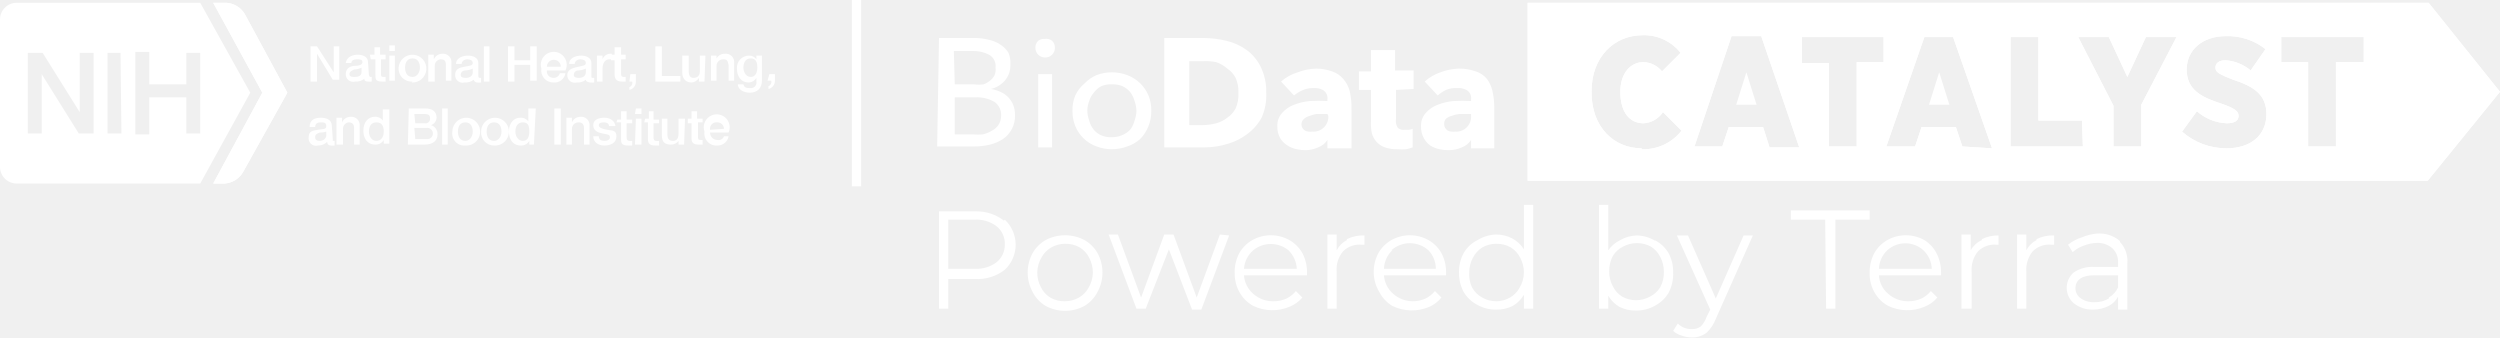
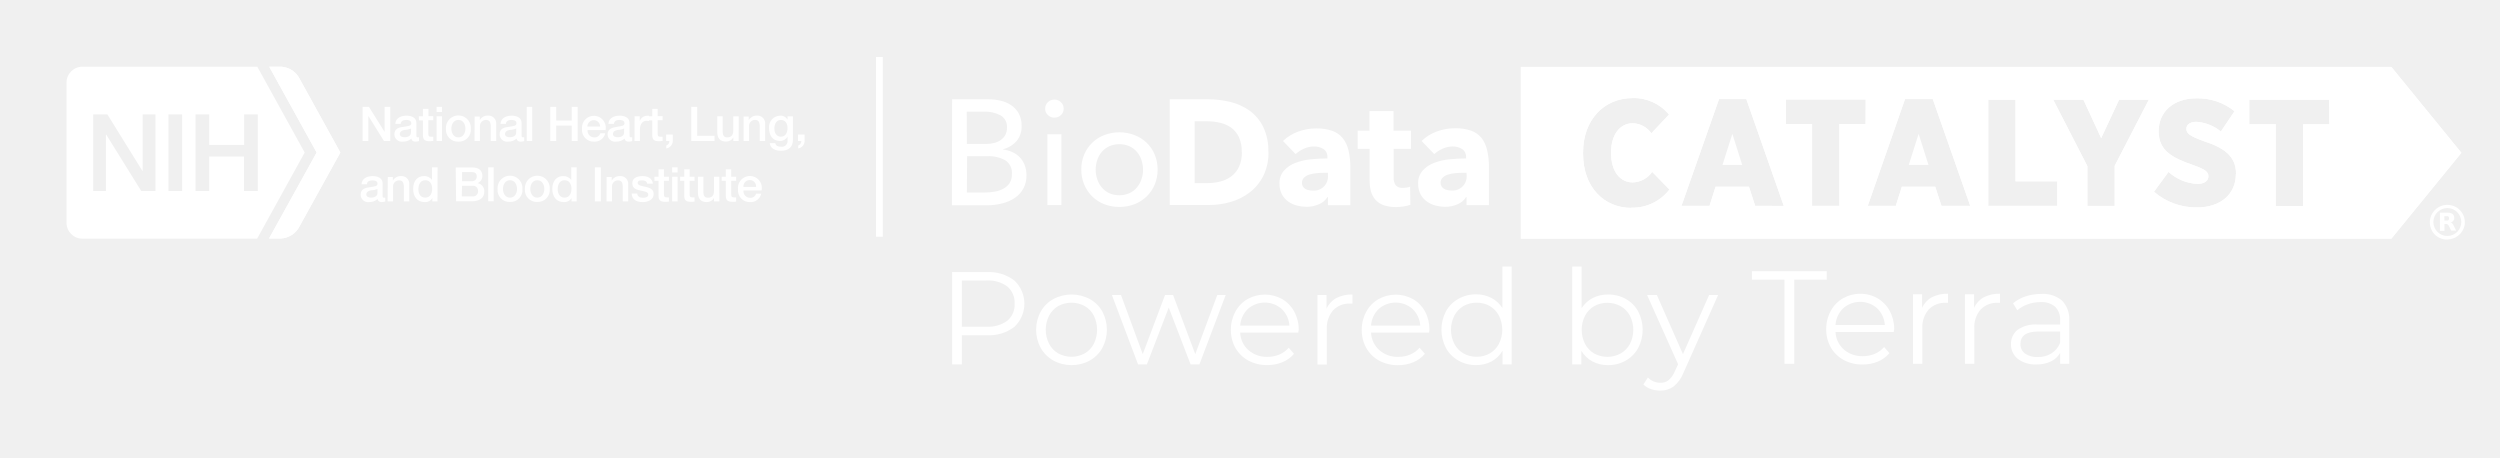
- <svg xmlns="http://www.w3.org/2000/svg" data-name="Layer 1" viewBox="0 0 269.7 36.4">
-   <path d="M108.4 23.7a3.7 3.7 0 010 5.4 4.8 4.8 0 01-3.2 1h-2.9v3.2h-1V22.8h4a4.8 4.8 0 013 1zm-.9 4.6a2.4 2.4 0 00.9-1.9 2.4 2.4 0 00-.9-2 3.6 3.6 0 00-2.4-.7h-2.8V29h2.9a3.6 3.6 0 002.3-.7zm5.3 4.7a3.7 3.7 0 01-1.4-1.5 4.4 4.4 0 010-4.2 3.8 3.8 0 011.4-1.4 4.5 4.5 0 014.2 0 3.8 3.8 0 011.4 1.4 4.4 4.4 0 010 4.2A3.8 3.8 0 01117 33a4.4 4.4 0 01-4.2 0zm3.6-.9a2.7 2.7 0 001-1 3.4 3.4 0 00.5-1.7 3.5 3.5 0 00-.4-1.6 2.8 2.8 0 00-1-1.1 3 3 0 00-1.6-.4 3 3 0 00-1.5.4 2.8 2.8 0 00-1 1 3.3 3.3 0 00-.5 1.7 3.3 3.3 0 00.4 1.6 2.7 2.7 0 001 1.1 3 3 0 001.6.4 3 3 0 001.5-.4zm16.2-6.7l-3 8h-1l-2.5-6.5-2.5 6.4h-1l-3-8h1l2.5 6.8 2.5-6.8h1l2.5 6.8 2.5-6.8zm8.4 4.3h-6.8a2.9 2.9 0 001 2 3.2 3.2 0 002.2.8 3.3 3.3 0 001.4-.3 3 3 0 001-.8l.7.7a3.6 3.6 0 01-1.4 1 4.8 4.8 0 01-3.9-.1 3.8 3.8 0 01-1.5-1.5 4.1 4.1 0 01-.5-2 4.3 4.3 0 01.5-2.2 3.8 3.8 0 011.4-1.4 4.1 4.1 0 014 0 3.8 3.8 0 011.4 1.4 4.4 4.4 0 01.5 2.1zm-5.8-2.7a2.9 2.9 0 00-1 2h5.7a3 3 0 00-.9-2 3 3 0 00-3.8 0zm10.1-1.2a3.9 3.9 0 011.9-.4v1h-.3a2.5 2.5 0 00-2 .7 3 3 0 00-.7 2.2v4h-1v-8h1V27a2.6 2.6 0 011.1-1.1zm10.7 3.9h-6.7a2.9 2.9 0 001 2 3.2 3.2 0 002.1.8 3.3 3.3 0 001.4-.3 3 3 0 001-.8l.7.7a3.5 3.5 0 01-1.3 1 4.8 4.8 0 01-4-.1 3.8 3.8 0 01-1.4-1.5 4.1 4.1 0 01-.6-2 4.3 4.3 0 01.5-2.2 3.8 3.8 0 011.4-1.4 4.1 4.1 0 014 0 3.7 3.7 0 011.4 1.4 4.3 4.3 0 01.5 2.1zm-5.8-2.7a2.9 2.9 0 00-.9 2h5.6a2.9 2.9 0 00-.8-2 3 3 0 00-4 0zm15.2-4.9v11.2h-1v-1.5a3.3 3.3 0 01-1.2 1.2 3.7 3.7 0 01-1.8.4 4 4 0 01-2-.5 3.7 3.7 0 01-1.5-1.4 4.3 4.3 0 01-.5-2.1 4.2 4.2 0 01.5-2.1 3.5 3.5 0 011.5-1.4 4.1 4.1 0 012-.6 3.7 3.7 0 011.7.4 3.3 3.3 0 011.3 1.2v-4.8zm-2.5 10a2.7 2.7 0 001-1 3.3 3.3 0 00.5-1.7 3.4 3.4 0 00-.4-1.6 2.8 2.8 0 00-1-1.1 3 3 0 00-1.6-.4 3 3 0 00-1.5.4 2.8 2.8 0 00-1 1.1 3.3 3.3 0 00-.4 1.6 3.3 3.3 0 00.3 1.6 2.7 2.7 0 001.1 1.1 3 3 0 001.5.4 3 3 0 001.5-.4zm15.6-6.2a3.6 3.6 0 011.5 1.4 4.2 4.2 0 01.5 2.1 4.3 4.3 0 01-.5 2.2 3.7 3.7 0 01-1.5 1.4 4 4 0 01-2 .5 3.7 3.7 0 01-1.8-.4 3.3 3.3 0 01-1.2-1.2v1.4h-1V22.1h1V27a3.3 3.3 0 011.3-1.1 3.7 3.7 0 011.8-.5 4 4 0 012 .6zM178 32a2.7 2.7 0 001.1-1 3.3 3.3 0 00.4-1.7 3.4 3.4 0 00-.4-1.6 2.8 2.8 0 00-1-1.1 3.2 3.2 0 00-3 0 2.7 2.7 0 00-1.1 1 3.4 3.4 0 00-.4 1.7 3.3 3.3 0 00.4 1.6 2.7 2.7 0 001 1.1 3.1 3.1 0 003 0zm11.1-6.6l-4 9a4 4 0 01-1 1.5 2.5 2.5 0 01-1.6.5 3 3 0 01-1.1-.2 2.3 2.3 0 01-.9-.5l.5-.8a2 2 0 001.5.6 1.5 1.5 0 001-.3 2.8 2.8 0 00.6-1l.4-.8-3.6-8h1.2l3 6.8 3-6.8zm7.8-1.7h-3.7v-1h8.5v1H198v9.6h-1zm12.5 6h-6.7a2.8 2.8 0 001 2 3.2 3.2 0 002.2.8 3.4 3.4 0 001.4-.3 3 3 0 001-.8l.7.7a3.5 3.5 0 01-1.4 1 4.8 4.8 0 01-3.9-.1 3.7 3.7 0 01-1.5-1.5 4 4 0 01-.5-2.1 4.4 4.4 0 01.5-2.1 3.8 3.8 0 011.4-1.4 4.1 4.1 0 014 0 3.6 3.6 0 011.3 1.4 4.4 4.4 0 01.5 2.1zm-5.8-2.7a2.9 2.9 0 00-.9 2h5.7a2.9 2.9 0 00-.9-2 2.9 2.9 0 00-3.9 0zm10.2-1.2a3.9 3.9 0 011.8-.4v1h-.2a2.5 2.5 0 00-2 .7 3.1 3.1 0 00-.7 2.2v4h-1.1v-8h1V27a2.6 2.6 0 011.2-1.1zm5.9 0a3.9 3.9 0 011.9-.4v1h-.3a2.5 2.5 0 00-2 .7 3.1 3.1 0 00-.7 2.2v4h-1v-8h1V27a2.6 2.6 0 011.1-1.1zm9 .3a3 3 0 01.8 2.3v5h-1V32a2.4 2.4 0 01-1 1 3.7 3.7 0 01-1.7.4 3.2 3.2 0 01-2.1-.7 2.2 2.2 0 010-3.3 3.6 3.6 0 012.3-.6h2.5v-.5a2 2 0 00-.6-1.5 2.4 2.4 0 00-1.6-.6 4.1 4.1 0 00-1.5.3 3.4 3.4 0 00-1.2.7l-.5-.8a4.5 4.5 0 011.5-.8 5.5 5.5 0 011.6-.4 3.4 3.4 0 012.5.8zm-1.2 6a2.4 2.4 0 001-1.1v-1.3h-2.6c-1.3 0-2 .5-2 1.4a1.3 1.3 0 00.6 1.1 2.4 2.4 0 001.5.4 2.8 2.8 0 001.5-.4zM136.6 10a5.9 5.9 0 01-.5 2.7 5.5 5.5 0 01-1.6 1.8 6.3 6.3 0 01-2 1 8.6 8.6 0 01-2.5.4h-4.4V4.1h4.3a10.8 10.8 0 012.4.3 6.2 6.2 0 012.2 1 5 5 0 011.5 1.8 6 6 0 01.6 2.8m-3 0a3.6 3.6 0 00-.3-1.6 2.7 2.7 0 00-.9-1 3.5 3.5 0 00-1.2-.7 6 6 0 00-1.4-.1h-1.5v6.9h1.4a6 6 0 001.5-.2 3.3 3.3 0 001.2-.6 2.8 2.8 0 00.9-1 3.7 3.7 0 00.3-1.7m4.6-1.2a4.7 4.7 0 011.8-1 6 6 0 012-.4 5.3 5.3 0 011.7.3 2.7 2.7 0 011.2.8 3.3 3.3 0 01.7 1.3 8 8 0 01.2 2V16h-2.6v-.9a2 2 0 01-1 .8 3.4 3.4 0 01-1.3.3 4.2 4.2 0 01-1-.1 3 3 0 01-1-.4 2.4 2.4 0 01-.8-.8 2.5 2.5 0 01-.3-1.3 2 2 0 01.5-1.4 3.2 3.2 0 011.3-.9 6.4 6.4 0 011.7-.4 16.8 16.8 0 011.9 0v-.2a1 1 0 00-.5-1 1.9 1.9 0 00-1-.2 2.7 2.7 0 00-1.1.2 3.7 3.7 0 00-1 .6zm5 3.5H142a3.8 3.8 0 00-.7.2 1.5 1.5 0 00-.6.3.8.8 0 00-.3.6.7.7 0 00.1.4.9.9 0 00.3.3 1.1 1.1 0 00.4.1 2 2 0 00.4 0 1.6 1.6 0 001.7-1.7zm7.4-2.6v3.1a1.4 1.4 0 00.2 1 1 1 0 00.8.2h.4a2.3 2.3 0 00.4-.1v2a5.5 5.5 0 01-.7.2 5 5 0 01-.9 0 4 4 0 01-1.4-.2 2.2 2.2 0 01-.9-.6 2.4 2.4 0 01-.5-.9 4.6 4.6 0 01-.1-1.2V9.7h-1.3v-2h1.3V5.4h2.6v2.2h2v2zm3.1-.9a4.7 4.7 0 011.7-1 6 6 0 012-.4 5.3 5.3 0 011.8.3 2.6 2.6 0 011.2.8 3.4 3.4 0 01.6 1.3 8 8 0 01.2 2V16h-2.5v-.9a2 2 0 01-1 .8 3.4 3.4 0 01-1.4.3 4.3 4.3 0 01-1-.1 3 3 0 01-1-.4 2.4 2.4 0 01-.7-.8 2.5 2.5 0 01-.3-1.3 2 2 0 01.5-1.4 3.2 3.2 0 011.3-.9 6.4 6.4 0 011.7-.4 16.9 16.9 0 011.9 0v-.2a1 1 0 00-.5-1 1.9 1.9 0 00-1-.2 2.7 2.7 0 00-1.2.2 4 4 0 00-.9.6zm5 3.5h-1.3a3.7 3.7 0 00-.8.2 1.6 1.6 0 00-.6.3.8.8 0 00-.2.6.7.7 0 00.1.4 1 1 0 00.3.3 1.1 1.1 0 00.4.1 2.1 2.1 0 00.4 0 1.6 1.6 0 001.7-1.7zm-57.4-8.2h4a6.1 6.1 0 011.4.2 3.4 3.4 0 011.2.5 2.8 2.8 0 01.9.9A2.9 2.9 0 01109 7a2.5 2.5 0 01-.6 1.7 2.9 2.9 0 01-1.5.9 3.7 3.7 0 011 .3 2.6 2.6 0 011.4 1.4 3 3 0 01.2 1.1 3 3 0 01-1.3 2.6 4.6 4.6 0 01-1.4.6 6.9 6.9 0 01-1.7.2h-4zm1.7 5h2.1a3.7 3.7 0 001 0 2.2 2.2 0 00.7-.4 1.6 1.6 0 00.5-.6 1.7 1.7 0 00.1-.8 1.4 1.4 0 00-.7-1.4 3.7 3.7 0 00-1.8-.4h-2zm0 5.4h2a5.3 5.3 0 001 0 3 3 0 001-.4 1.9 1.9 0 00.7-.6 1.8 1.8 0 00.3-1 1.7 1.7 0 00-.7-1.5 3.8 3.8 0 00-2.1-.5H103zm10.8-9.3a1 1 0 01-.3.7 1 1 0 01-.8.3 1 1 0 01-.7-.3 1 1 0 01-.3-.7 1 1 0 01.3-.8 1 1 0 01.7-.2 1 1 0 01.8.2 1 1 0 01.3.8m-.3 10.7H112V8h1.5zm10.7-3.9a4.2 4.2 0 01-.3 1.6 4.1 4.1 0 01-.9 1.4 3.9 3.9 0 01-1.4.8 4.7 4.7 0 01-3.3 0 3.9 3.9 0 01-2.3-2.2 4.2 4.2 0 01-.3-1.6 4.1 4.1 0 01.3-1.7 3.8 3.8 0 011-1.3 4 4 0 011.3-.9 4.7 4.7 0 013.3 0 4 4 0 012.3 2.2 4.1 4.1 0 01.3 1.7m-1.6 0a3.5 3.5 0 00-.2-1.1 2.9 2.9 0 00-.5-1 2.5 2.5 0 00-.8-.6 2.5 2.5 0 00-1.1-.2 2.6 2.6 0 00-1.2.2 2.4 2.4 0 00-.8.7 2.5 2.5 0 00-.5.9 3.2 3.2 0 00-.2 1 3.3 3.3 0 00.2 1.1 2.5 2.5 0 00.5 1 2.2 2.2 0 00.8.6 2.6 2.6 0 001.2.2 2.5 2.5 0 001-.2 2.3 2.3 0 001-.7 2.9 2.9 0 00.4-.9 3.5 3.5 0 00.2-1M91.9 0h1v20.1h-1zm95.4 11.3h2.2l-1.1-3.5-1.1 3.5z" fill="#fff" />
-   <path d="M164.8.3v19.2h97.1l7.8-9.6L262 .3zM177.1 16c-3 0-5.4-2.3-5.4-6v-.2c0-3.6 2.4-6 5.5-6a5 5 0 014.1 1.9l-2 2a2.7 2.7 0 00-2-1c-1.4 0-2.5 1.2-2.5 3.2 0 2.2 1 3.4 2.5 3.4a2.7 2.7 0 002.1-1.2l2 2a5.2 5.2 0 01-4.3 2m13.8-.2l-.7-2.2h-3.7l-.7 2.1h-3l4-11.9h3.2l4.1 12zm12.3-9.2h-2.9v9.1h-3v-9h-2.9V4h8.8zm8.5 9.1l-.7-2.1h-3.7l-.7 2.1h-3.1L207.6 4h3.1l4.2 12zm13 0h-7.8V4h3v9h4.7zm6.3-4.5v4.5h-3v-4.4L224.2 4h3.3l2 4.3 2-4.3h3.3zm13.5 1c0 2.3-1.7 3.7-4.3 3.7a7.2 7.2 0 01-4.8-1.8L237 12a5.2 5.2 0 003.2 1.3c.9 0 1.3-.3 1.3-.8s-.4-.8-1.8-1.3c-2.2-.7-3.8-1.5-3.8-3.7 0-2.1 1.7-3.6 4.2-3.6a6.5 6.5 0 014.3 1.4l-1.6 2.3a4.7 4.7 0 00-2.7-1.1c-.7 0-1.1.3-1.1.8s.4.7 1.9 1.3c2.2.7 3.6 1.6 3.6 3.7zM255 6.7h-3v9.1h-3V6.7h-2.9V4h8.9z" fill="#fff" />
-   <path fill="#fff" d="M208 11.3h2.3l-1.1-3.5-1.1 3.5z" />
-   <path d="M164.8.3v19.2h97.1l7.8-9.6L262 .3zM177.1 16c-3 0-5.4-2.3-5.4-6v-.2c0-3.6 2.4-6 5.5-6a5 5 0 014.1 1.9l-2 2a2.7 2.7 0 00-2-1c-1.4 0-2.5 1.2-2.5 3.2 0 2.2 1 3.4 2.5 3.4a2.7 2.7 0 002.1-1.2l2 2a5.2 5.2 0 01-4.3 2m13.8-.2l-.7-2.2h-3.7l-.7 2.1h-3l4-11.9h3.2l4.1 12zm12.3-9.2h-2.9v9.1h-3v-9h-2.9V4h8.8zm8.5 9.1l-.7-2.1h-3.7l-.7 2.1h-3.1L207.6 4h3.1l4.2 12zm13 0h-7.8V4h3v9h4.7zm6.3-4.5v4.5h-3v-4.4L224.2 4h3.3l2 4.3 2-4.3h3.3zm13.5 1c0 2.3-1.7 3.7-4.3 3.7a7.2 7.2 0 01-4.8-1.8L237 12a5.2 5.2 0 003.2 1.3c.9 0 1.3-.3 1.3-.8s-.4-.8-1.8-1.3c-2.2-.7-3.8-1.5-3.8-3.7 0-2.1 1.7-3.6 4.2-3.6a6.5 6.5 0 014.3 1.4l-1.6 2.3a4.7 4.7 0 00-2.7-1.1c-.7 0-1.1.3-1.1.8s.4.7 1.9 1.3c2.2.7 3.6 1.6 3.6 3.7zM255 6.7h-3v9.1h-3V6.7h-2.9V4h8.9zm-233.4-1v8.7h-1.5v-3.9h-4v4h-1.5V5.6h1.5v3.5h4V5.7h1.5zm-8.5 8.7h-1.5V5.7H13zm-3 0H8.5L4.5 8v6.4H3V5.7h1.6l4 6.4V5.7h1.5zM27 10L21.6.3H1.8A1.8 1.8 0 000 2.1V18a1.8 1.8 0 001.8 1.8h19.8z" fill="#fff" />
-   <path d="M23 19.8l5.3-9.8L23 .3h1.4a2.5 2.5 0 012 1.2L31 10l-4.8 8.6a2.5 2.5 0 01-2 1.2z" fill="#fff" />
-   <path d="M23 19.8l5.3-9.8L23 .3h1.4a2.5 2.5 0 012 1.2L31 10l-4.8 8.6a2.5 2.5 0 01-2 1.2zM76.6 14a.7.7 0 01.8-.8.7.7 0 01.7.7zm2 .3a1.4 1.4 0 10-2.6-.1 1.3 1.3 0 001.4 1.5 1.2 1.2 0 001.2-1h-.5a.6.6 0 01-.7.4.8.8 0 01-.8-.8zm-4.4-1h.4v1.6c0 .5.2.7.8.7h.4v-.5a1.2 1.2 0 01-.2 0c-.3 0-.3-.1-.3-.4v-1.5h.5v-.4h-.6V12h-.6v.8h-.4zm-.3-.5h-.7v1.6c0 .4-.1.8-.6.8-.4 0-.6-.2-.6-.7v-1.7h-.6v1.8c0 .7.3 1 1 1a1 1 0 00.8-.4v.4h.6zm-4.4.4h.4V15c0 .5.2.7.8.7h.4v-.5a1.1 1.1 0 01-.3 0c-.2 0-.3-.1-.3-.4v-1.5h.6v-.4h-.6V12H70v.8h-.4zm-1-.9h.7v-.6h-.6zm0 3.3h.7v-2.8h-.6zm-2-2.4h.5V15c0 .5.1.7.8.7h.4v-.5a1.1 1.1 0 01-.3 0c-.2 0-.3-.1-.3-.4v-1.5h.6v-.4h-.6V12H67v.9h-.4zM64 14.7c0 .6.5 1 1.2 1s1.3-.3 1.3-1-.5-.6-1-.7-.9-.2-.9-.5.4-.3.6-.3.5.1.5.4h.7c-.1-.6-.6-.9-1.2-.9s-1.2.2-1.2.8.5.8 1 .9.8.1.8.4-.3.4-.6.4-.6-.1-.6-.5zm-2.9.9h.6v-1.7a.7.7 0 01.7-.7c.4 0 .6.2.6.6v1.8h.6v-2a.9.9 0 00-1-1 1 1 0 00-.9.6v-.5h-.6zm-1.3 0h.7v-3.9h-.7zm-2-3.9H57v1.4a1 1 0 00-.9-.4c-.6 0-1.2.5-1.2 1.5 0 .8.4 1.5 1.3 1.5a1 1 0 00.9-.5v.4h.5zm-2.2 2.5c0-.5.2-1 .8-1s.7.4.7 1-.2 1-.7 1-.8-.5-.8-1m-2.3 1.5a1.5 1.5 0 10-1.4-1.5 1.4 1.4 0 001.4 1.5m0-.5c-.6 0-.8-.5-.8-1s.2-1 .8-1 .8.5.8 1-.3 1-.8 1m-3.1.5a1.5 1.5 0 10-1.4-1.5 1.3 1.3 0 001.4 1.5m0-.5c-.6 0-.8-.5-.8-1s.2-1 .8-1 .8.5.8 1-.3 1-.8 1m-2.5.4h.6v-3.9h-.6zm-3-3.3h1.1c.4 0 .6.1.6.5a.5.5 0 01-.6.5h-1zm-.7 3.3h1.8c1 0 1.4-.5 1.4-1.1a1 1 0 00-.7-1 .9.9 0 00.6-.8c0-.7-.5-1-1.2-1h-1.8zm.7-1.8H46a.6.6 0 01.7.6.6.6 0 01-.7.6h-1.2zm-2.7-2h-.7V13a1 1 0 00-.9-.4c-.6 0-1.2.5-1.2 1.5 0 .8.4 1.5 1.3 1.5a1 1 0 00.9-.5v.4h.6zm-2.2 2.4c0-.5.2-1 .8-1s.8.4.8 1-.3 1-.8 1-.8-.5-.8-1m-3.5 1.4h.7v-1.7a.7.7 0 01.6-.7c.4 0 .6.2.6.6v1.8h.6v-2a.9.9 0 00-1-1 1 1 0 00-.9.6v-.5h-.6zm-.5-2c0-.7-.6-.9-1.2-.9s-1.2.2-1.2 1h.6c0-.4.3-.5.6-.5s.6 0 .6.4-.4.3-.9.4-1 .1-1 .8a.8.8 0 001 .9 1.4 1.4 0 001-.4c0 .3.2.4.4.4a1.6 1.6 0 00.4 0v-.5h-.2V15zm-.6 1c0 .4-.4.6-.7.6s-.5-.1-.5-.4.2-.4.5-.5a2.1 2.1 0 00.7-.1zm47.6-5.9h.4a.5.5 0 01-.3.6v.3a.9.9 0 00.7-.9V8H83zM82.2 6h-.6v.4a.9.9 0 00-.8-.4 1.3 1.3 0 00-1.3 1.4c0 .8.4 1.5 1.3 1.5a1 1 0 00.8-.5v.4a.6.6 0 01-.7.7c-.3 0-.6 0-.7-.4h-.6c0 .6.7.9 1.3.9.8 0 1.3-.5 1.3-1.3zM81 8.3c-.5 0-.8-.5-.8-1s.2-1 .8-1 .7.5.7 1-.2 1-.7 1m-4.3.4h.6V7.1a.7.7 0 01.7-.7c.4 0 .5.1.6.6v1.7h.6V6.8a.9.9 0 00-1-1 1 1 0 00-.9.5V6h-.6zM76.1 6h-.6v1.7c0 .4-.2.7-.7.7-.3 0-.5-.2-.5-.7V6h-.7v1.8c0 .7.4 1.1 1 1.1a1 1 0 00.8-.5v.4h.6zm-5.4 2.8h2.7v-.6h-2V5h-.7zm-2.8 0h.3a.5.5 0 01-.3.6v.3a.9.9 0 00.7-.9V8H68zm-2-2.3h.4V8c0 .5.2.8.8.8h.4v-.5a1.1 1.1 0 01-.2 0c-.3 0-.3-.2-.3-.4V6.4h.5v-.5H67v-.8h-.7v.8H66zm-1.5 2.3h.6V7.4c0-.6.3-1 .7-1h.3v-.6a1.1 1.1 0 00-.2 0 .9.9 0 00-.8.6V6h-.6zm-.6-2c0-.6-.6-.8-1.1-.8s-1.3.2-1.3.9h.6c0-.3.3-.5.6-.5s.6.1.6.4-.4.3-.8.4-1.2.2-1.2.9a.8.8 0 001 .8 1.4 1.4 0 001-.3c0 .2.3.3.5.3a1.7 1.7 0 00.4 0v-.5H64c-.2 0-.2 0-.2-.2zm-.6 1c0 .5-.5.6-.7.6s-.6 0-.6-.3.2-.5.5-.5a2.1 2.1 0 00.8-.2zM59 7.2a.7.7 0 111.5 0zm2 .4a1.4 1.4 0 10-2.6-.2 1.3 1.3 0 001.3 1.5 1.2 1.2 0 001.3-1h-.6a.7.7 0 01-.7.5.7.7 0 01-.7-.8zm-6.2 1.2h.7V7h1.7v1.7h.7V5h-.7v1.5h-1.7V5h-.7zm-2.6 0h.6V5h-.6zm-.6-2c0-.6-.6-.8-1.1-.8s-1.3.2-1.3.9h.6c0-.3.3-.5.6-.5s.6.1.6.4-.4.3-.9.4-1 .2-1 .9a.8.8 0 001 .8 1.4 1.4 0 001-.3.4.4 0 00.4.3 1.6 1.6 0 00.4 0v-.5h-.1c-.1 0-.2 0-.2-.2zm-.6 1c0 .5-.5.6-.7.6s-.6 0-.6-.3.2-.5.5-.5a2.1 2.1 0 00.8-.2zm-4.8 1h.7V7.1a.7.7 0 01.6-.7c.4 0 .6.1.6.6v1.7h.6V6.8a.9.9 0 00-1-1 1 1 0 00-.9.6v-.5h-.6zm-1.8.1A1.5 1.5 0 1043 7.3a1.4 1.4 0 001.5 1.5m0-.5c-.6 0-.8-.5-.8-1s.2-1 .8-1 .8.5.8 1-.3 1-.8 1M42 5.5h.6v-.6H42zm0 3.2h.6V6H42zm-2-2.3h.5v1.7c0 .4 0 .7.7.7h.4v-.5a1.1 1.1 0 01-.2 0c-.3 0-.3-.1-.3-.4V6.4h.5v-.5H41v-.8h-.6v.8h-.5zm-.3.3c0-.6-.6-.8-1.1-.8s-1.2.2-1.3.9h.6c0-.3.3-.4.6-.4s.6 0 .6.3-.4.4-.8.4-1 .2-1 .9a.8.8 0 001 .8 1.4 1.4 0 001-.3c0 .2.1.3.4.3a1.8 1.8 0 00.4 0v-.5h-.2l-.1-.2zM39 7.8c0 .4-.4.5-.7.5s-.6 0-.6-.3.3-.4.5-.5a2 2 0 00.8-.2zm-5.5 1h.7v-3l1.7 2.8h.7V5H36v2.8L34.2 5h-.7z" fill="#fff" />
+ <svg xmlns="http://www.w3.org/2000/svg" id="Color" viewBox="0 0 549.73 100.52">
+   <defs>
+     <style>.cls-1{fill:#fff}</style>
+   </defs>
+   <path d="M223.05 61.68a7 7 0 0 1 0 10.2 9.21 9.21 0 0 1-6.05 1.84h-5.5v6.41h-2.14v-20.3H217a9.21 9.21 0 0 1 6.05 1.85Zm-1.54 8.84a4.59 4.59 0 0 0 1.6-3.73 4.66 4.66 0 0 0-1.6-3.79 7.06 7.06 0 0 0-4.61-1.32h-5.4v10.16h5.4a7.06 7.06 0 0 0 4.61-1.32ZM231.63 79.28a7.32 7.32 0 0 1-2.78-2.77 8.37 8.37 0 0 1 0-8 7.13 7.13 0 0 1 2.78-2.75 8.48 8.48 0 0 1 8 0 7 7 0 0 1 2.77 2.75 8.52 8.52 0 0 1 0 8 7.23 7.23 0 0 1-2.77 2.77 8.4 8.4 0 0 1-8 0Zm6.89-1.57a5.11 5.11 0 0 0 2-2.1 7.06 7.06 0 0 0 0-6.21 5.11 5.11 0 0 0-2-2.1 6.11 6.11 0 0 0-5.83 0 5.27 5.27 0 0 0-2 2.1 6.88 6.88 0 0 0 0 6.21 5.27 5.27 0 0 0 2 2.1 6.11 6.11 0 0 0 5.83 0ZM269.52 64.87l-5.78 15.26h-1.94l-4.8-12.5-4.81 12.5h-1.94l-5.75-15.26h2l4.78 13 4.9-13h1.77l4.88 13 4.84-13ZM285.47 73.14h-12.76a5.4 5.4 0 0 0 1.82 3.86 6.08 6.08 0 0 0 4.18 1.47 6.53 6.53 0 0 0 2.61-.51 5.62 5.62 0 0 0 2.06-1.49l1.16 1.33a6.53 6.53 0 0 1-2.54 1.84 8.66 8.66 0 0 1-3.35.64 8.56 8.56 0 0 1-4.16-1 7.25 7.25 0 0 1-2.83-2.77 8 8 0 0 1-1-4 8.14 8.14 0 0 1 1-4 7 7 0 0 1 2.67-2.75 7.81 7.81 0 0 1 7.61 0 7 7 0 0 1 2.64 2.74 8.2 8.2 0 0 1 1 4Zm-11.07-5.21a5.55 5.55 0 0 0-1.69 3.67h10.82a5.56 5.56 0 0 0-1.7-3.67 5.63 5.63 0 0 0-7.43 0ZM293.84 65.54a7.34 7.34 0 0 1 3.55-.78v2h-.49a4.85 4.85 0 0 0-3.77 1.48 5.9 5.9 0 0 0-1.37 4.15v7.77h-2.06V64.87h2v3a5 5 0 0 1 2.14-2.33ZM314.24 73.14h-12.76a5.45 5.45 0 0 0 1.83 3.86 6 6 0 0 0 4.17 1.47 6.62 6.62 0 0 0 2.62-.51 5.71 5.71 0 0 0 2.06-1.49l1.16 1.33a6.68 6.68 0 0 1-2.54 1.86 8.69 8.69 0 0 1-3.35.64 8.57 8.57 0 0 1-4.17-1 7.22 7.22 0 0 1-2.82-2.77 7.89 7.89 0 0 1-1-4 8.14 8.14 0 0 1 1-4 7 7 0 0 1 2.67-2.75 7.83 7.83 0 0 1 7.62 0 7 7 0 0 1 2.64 2.74 8.31 8.31 0 0 1 .95 4Zm-11.06-5.21a5.56 5.56 0 0 0-1.7 3.67h10.82a5.51 5.51 0 0 0-1.7-3.67 5.62 5.62 0 0 0-7.42 0ZM332.4 58.61v21.52h-2v-3a6.42 6.42 0 0 1-2.4 2.34 7.22 7.22 0 0 1-3.44.81 7.67 7.67 0 0 1-3.88-1 7.1 7.1 0 0 1-2.73-2.76 8.7 8.7 0 0 1 0-8.06 7 7 0 0 1 2.73-2.74 7.76 7.76 0 0 1 3.88-1 7.22 7.22 0 0 1 3.35.77 6.34 6.34 0 0 1 2.45 2.24v-9.12Zm-4.8 19.1a5.2 5.2 0 0 0 2-2.1 6.88 6.88 0 0 0 0-6.21 5.2 5.2 0 0 0-2-2.1 5.62 5.62 0 0 0-2.88-.74 5.69 5.69 0 0 0-2.92.74 5.2 5.2 0 0 0-2 2.1 6.88 6.88 0 0 0 0 6.21 5.2 5.2 0 0 0 2 2.1 5.79 5.79 0 0 0 2.92.74 5.72 5.72 0 0 0 2.88-.74ZM357.49 65.73a7 7 0 0 1 2.73 2.74 8.7 8.7 0 0 1 0 8.06 7.1 7.1 0 0 1-2.73 2.76 7.7 7.7 0 0 1-3.88 1 7.19 7.19 0 0 1-3.44-.81 6.35 6.35 0 0 1-2.45-2.35v3h-2V58.61h2.06v9.16a6.41 6.41 0 0 1 2.45-2.24 7.29 7.29 0 0 1 3.36-.77 7.79 7.79 0 0 1 3.9.97Zm-1.13 12a5.25 5.25 0 0 0 2.05-2.1 6.88 6.88 0 0 0 0-6.21 5.25 5.25 0 0 0-2.05-2.1 6.09 6.09 0 0 0-5.82 0 5.24 5.24 0 0 0-2 2.1 6.88 6.88 0 0 0 0 6.21 5.24 5.24 0 0 0 2 2.1 6.09 6.09 0 0 0 5.82 0ZM377.8 64.87 370.17 82a7.35 7.35 0 0 1-2.17 3 4.85 4.85 0 0 1-2.93.89 6.06 6.06 0 0 1-2.06-.34 4.44 4.44 0 0 1-1.65-1l1-1.54a3.76 3.76 0 0 0 2.78 1.16 2.76 2.76 0 0 0 1.78-.58 5.05 5.05 0 0 0 1.38-2l.7-1.49-6.82-15.23h2.15l5.74 13 5.75-13ZM278.93 33.39a11.51 11.51 0 0 1-1.13 5.27 10.62 10.62 0 0 1-3 3.65 12.61 12.61 0 0 1-4.19 2.1 17 17 0 0 1-4.73.67h-8.67V21.83h8.41a21 21 0 0 1 4.86.57 12.28 12.28 0 0 1 4.27 1.91 9.77 9.77 0 0 1 3 3.56 11.93 11.93 0 0 1 1.15 5.52m-5.85 0a7.36 7.36 0 0 0-.64-3.27 5.45 5.45 0 0 0-1.71-2.07 6.9 6.9 0 0 0-2.4-1.05 11.85 11.85 0 0 0-2.8-.33h-2.8v13.6h2.66a12.08 12.08 0 0 0 2.91-.34 6.94 6.94 0 0 0 2.46-1.13 5.5 5.5 0 0 0 1.71-2.11 7.33 7.33 0 0 0 .64-3.25M282.12 31a9.38 9.38 0 0 1 3.36-2.07 11.54 11.54 0 0 1 3.93-.69 10.41 10.41 0 0 1 3.49.51 5.2 5.2 0 0 1 2.32 1.58 6.83 6.83 0 0 1 1.3 2.69 16.08 16.08 0 0 1 .41 3.86v8.24H292v-1.78h-.1a4 4 0 0 1-1.9 1.58 6.71 6.71 0 0 1-2.74.56 8.63 8.63 0 0 1-2-.26 6 6 0 0 1-1.93-.86 4.58 4.58 0 0 1-1.42-1.57 4.81 4.81 0 0 1-.56-2.44 4.09 4.09 0 0 1 1-2.85 6.38 6.38 0 0 1 2.49-1.68 13.34 13.34 0 0 1 3.4-.79 35.3 35.3 0 0 1 3.65-.19v-.27a2 2 0 0 0-.86-1.79 3.7 3.7 0 0 0-2.1-.57 5.2 5.2 0 0 0-2.22.49 7.23 7.23 0 0 0-1.82 1.18Zm9.88 7h-.69c-.59 0-1.19 0-1.79.08a7.3 7.3 0 0 0-1.61.31 2.93 2.93 0 0 0-1.16.67 1.55 1.55 0 0 0-.46 1.17 1.43 1.43 0 0 0 .21.79 1.58 1.58 0 0 0 .54.52 2 2 0 0 0 .76.28 4 4 0 0 0 .82.09 3.09 3.09 0 0 0 3.38-3.39ZM306.45 32.74V39a2.77 2.77 0 0 0 .45 1.73 1.87 1.87 0 0 0 1.59.58 5.09 5.09 0 0 0 .84-.07 2.73 2.73 0 0 0 .74-.2l.06 4a9.15 9.15 0 0 1-1.41.34 9.88 9.88 0 0 1-1.71.15 8.19 8.19 0 0 1-2.76-.41 4.33 4.33 0 0 1-1.79-1.19 4.77 4.77 0 0 1-1-1.84 9.32 9.32 0 0 1-.29-2.39v-6.96h-2.63v-4h2.6v-4.32h5.28v4.31h3.85v4ZM312.6 31a9.38 9.38 0 0 1 3.4-2.11 11.54 11.54 0 0 1 3.93-.69 10.52 10.52 0 0 1 3.5.51 5.23 5.23 0 0 1 2.31 1.58A6.69 6.69 0 0 1 327 33a16.08 16.08 0 0 1 .41 3.86v8.24h-4.93v-1.76h-.1a4 4 0 0 1-1.88 1.58 6.79 6.79 0 0 1-2.75.56 8.63 8.63 0 0 1-2-.26 5.86 5.86 0 0 1-1.92-.86 4.61 4.61 0 0 1-1.43-1.57 4.81 4.81 0 0 1-.56-2.44 4.09 4.09 0 0 1 1-2.85 6.45 6.45 0 0 1 2.49-1.68 13.34 13.34 0 0 1 3.4-.79 35.3 35.3 0 0 1 3.65-.19v-.27a2 2 0 0 0-.86-1.79 3.68 3.68 0 0 0-2.1-.57 5.19 5.19 0 0 0-2.21.49 7.12 7.12 0 0 0-1.83 1.18Zm9.88 7h-.69c-.59 0-1.19 0-1.79.08a7.3 7.3 0 0 0-1.61.31 2.93 2.93 0 0 0-1.16.67 1.55 1.55 0 0 0-.46 1.17 1.43 1.43 0 0 0 .23.77 1.58 1.58 0 0 0 .54.52 2 2 0 0 0 .76.28 4 4 0 0 0 .82.09 3.09 3.09 0 0 0 3.38-3.35ZM209.36 21.83h8a11.79 11.79 0 0 1 2.63.3 6.76 6.76 0 0 1 2.35 1 5.19 5.19 0 0 1 1.66 1.79 5.49 5.49 0 0 1 .64 2.79 4.85 4.85 0 0 1-1.09 3.29 5.71 5.71 0 0 1-3 1.81v.06a6.61 6.61 0 0 1 2.07.58 5.12 5.12 0 0 1 2.71 2.87 6.15 6.15 0 0 1 .38 2.2 5.75 5.75 0 0 1-2.56 5 8.68 8.68 0 0 1-2.78 1.21 13.26 13.26 0 0 1-3.4.41h-7.65Zm3.25 9.82h4.24a7.11 7.11 0 0 0 1.75-.21 4.29 4.29 0 0 0 1.47-.66 3.3 3.3 0 0 0 1-1.12 3.37 3.37 0 0 0 .36-1.62 2.86 2.86 0 0 0-1.43-2.68 7.29 7.29 0 0 0-3.71-.81h-3.71Zm0 10.68h4.07a11.12 11.12 0 0 0 2.06-.19 5.67 5.67 0 0 0 1.87-.64 3.61 3.61 0 0 0 1.39-1.23 3.45 3.45 0 0 0 .51-2 3.3 3.3 0 0 0-1.41-3 7.5 7.5 0 0 0-4.07-.92h-4.37ZM233.89 23.9a1.84 1.84 0 0 1-.6 1.41 2.06 2.06 0 0 1-1.45.56 2 2 0 0 1-1.43-.58 1.87 1.87 0 0 1-.59-1.39 1.92 1.92 0 0 1 .59-1.43 2 2 0 0 1 1.43-.57 2 2 0 0 1 1.45.57 1.89 1.89 0 0 1 .6 1.43m-.49 21.19h-3.09V29.52h3.09ZM254.55 37.27a8.4 8.4 0 0 1-.64 3.32 7.84 7.84 0 0 1-1.77 2.61 8.09 8.09 0 0 1-2.68 1.71 9.46 9.46 0 0 1-6.63 0 7.9 7.9 0 0 1-2.66-1.71 8.12 8.12 0 0 1-1.76-2.61 8.4 8.4 0 0 1-.64-3.32 8.2 8.2 0 0 1 .64-3.3 7.78 7.78 0 0 1 4.42-4.27 9.31 9.31 0 0 1 6.63 0 8 8 0 0 1 2.68 1.69 7.52 7.52 0 0 1 1.77 2.61 8.2 8.2 0 0 1 .64 3.3m-3.21 0a6.5 6.5 0 0 0-.35-2.12 5.33 5.33 0 0 0-1-1.79 4.81 4.81 0 0 0-1.63-1.23 5.61 5.61 0 0 0-4.45 0 5 5 0 0 0-1.63 1.23 5.31 5.31 0 0 0-1 1.79 6.63 6.63 0 0 0 0 4.25 5.46 5.46 0 0 0 1 1.8 4.8 4.8 0 0 0 1.63 1.25 5.61 5.61 0 0 0 4.45 0 4.62 4.62 0 0 0 1.64-1.27 5.48 5.48 0 0 0 1-1.8 6.52 6.52 0 0 0 .35-2.13M192.62 12.53h1.5v39.52h-1.5zM378.76 36.27h4.34l-2.17-6.84-2.17 6.84z" class="cls-1" />
+   <path d="M334.42 14.72v37.76h191.42l15.4-18.88-15.4-18.88Zm24.3 31c-6 0-10.61-4.57-10.61-11.85v-.4c0-7.2 4.7-11.9 10.84-11.9A9.94 9.94 0 0 1 367 25.2l-3.87 4.1a5.25 5.25 0 0 0-4.1-2.2c-2.74 0-4.77 2.43-4.77 6.4v.14c0 4.16 2.07 6.47 4.77 6.47a5.41 5.41 0 0 0 4.27-2.31l3.8 3.87a10.23 10.23 0 0 1-8.4 4m27.25-.4-1.37-4.21h-7.34l-1.33 4.21h-6.17L378 21.79h6l8.24 23.49Zm24.28-18h-5.77v18h-6v-18h-5.76v-5.4h17.55Zm16.68 18-1.37-4.21h-7.34l-1.33 4.21h-6.17l8.2-23.49h6.1l8.24 23.49Zm25.45 0H437.2V21.93h6v17.94h9.18Zm12.64-8.8v8.81h-6v-8.74l-7.51-14.61h6.64l3.9 8.44 3.94-8.44h6.54Zm26.65 1.8c0 4.54-3.5 7.34-8.5 7.34a14.21 14.21 0 0 1-9.51-3.44l3.2-4.37a10.17 10.17 0 0 0 6.34 2.64c1.6 0 2.43-.7 2.43-1.7 0-.94-.7-1.51-3.43-2.47-4.4-1.51-7.51-3.11-7.51-7.34v-.1c0-4.24 3.24-7.21 8.34-7.21a12.75 12.75 0 0 1 8.34 2.84l-3 4.47a9.25 9.25 0 0 0-5.44-2.14c-1.37 0-2.14.67-2.14 1.54 0 1 .74 1.57 3.71 2.67 4.43 1.43 7.2 3.24 7.2 7.2Zm20.55-10.94h-5.77v18h-6v-18h-5.83v-5.4h17.55Z" class="cls-1" />
+   <path d="M419.72 36.27h4.34l-2.17-6.84-2.17 6.84z" class="cls-1" />
+   <path d="M334.42 14.72v37.76h191.42l15.4-18.88-15.4-18.88Zm24.3 31c-6 0-10.61-4.57-10.61-11.85v-.4c0-7.2 4.7-11.9 10.84-11.9A9.94 9.94 0 0 1 367 25.2l-3.87 4.1a5.25 5.25 0 0 0-4.1-2.2c-2.74 0-4.77 2.43-4.77 6.4v.14c0 4.16 2.07 6.47 4.77 6.47a5.41 5.41 0 0 0 4.27-2.31l3.8 3.87a10.23 10.23 0 0 1-8.4 4m27.25-.4-1.37-4.21h-7.34l-1.33 4.21h-6.17L378 21.79h6l8.24 23.49Zm24.28-18h-5.77v18h-6v-18h-5.76v-5.4h17.55Zm16.68 18-1.37-4.21h-7.34l-1.33 4.21h-6.17l8.2-23.49h6.1l8.24 23.49Zm25.45 0H437.2V21.93h6v17.94h9.18Zm12.64-8.8v8.81h-6v-8.74l-7.51-14.61h6.64l3.9 8.44 3.94-8.44h6.54Zm26.65 1.8c0 4.54-3.5 7.34-8.5 7.34a14.21 14.21 0 0 1-9.51-3.44l3.2-4.37a10.17 10.17 0 0 0 6.34 2.64c1.6 0 2.43-.7 2.43-1.7 0-.94-.7-1.51-3.43-2.47-4.4-1.51-7.51-3.11-7.51-7.34v-.1c0-4.24 3.24-7.21 8.34-7.21a12.75 12.75 0 0 1 8.34 2.84l-3 4.47a9.25 9.25 0 0 0-5.44-2.14c-1.37 0-2.14.67-2.14 1.54 0 1 .74 1.57 3.71 2.67 4.43 1.43 7.2 3.24 7.2 7.2Zm20.55-10.94h-5.77v18h-6v-18h-5.83v-5.4h17.55ZM56.58 14.67H18.11a3.48 3.48 0 0 0-3.48 3.48V49a3.48 3.48 0 0 0 3.48 3.48h38.43L67 33.54ZM34.18 42h-3.12l-7.69-12.38h-.07V42h-2.81V25.15h3.12l7.71 12.44h.05V25.15h2.81Zm5.87 0h-3V25.15h3Zm13.6 0v-7.58H46V42h-3V25.15h3v6.72h7.69v-6.72h3V42Z" class="cls-1" />
+   <path d="m59.16 52.44 10.47-18.9L59.2 14.67h2.61a4.87 4.87 0 0 1 3.86 2.27l9.17 16.6-9.2 16.63a4.89 4.89 0 0 1-3.86 2.27Z" class="cls-1" />
+   <path d="m59.16 52.44 10.47-18.9L59.2 14.67h2.61a4.87 4.87 0 0 1 3.86 2.27l9.17 16.6-9.2 16.63a4.89 4.89 0 0 1-3.86 2.27ZM163.47 41.1a1.4 1.4 0 1 1 2.79 0Zm4 .78a2.63 2.63 0 1 0-5.19-.3 2.58 2.58 0 0 0 2.66 2.86 2.38 2.38 0 0 0 2.45-1.85h-1.13a1.25 1.25 0 0 1-1.32.9 1.45 1.45 0 0 1-1.46-1.61Zm-8.78-2.13h.91V43c0 .9.25 1.38 1.5 1.38.26 0 .51 0 .77-.06v-.92a2.07 2.07 0 0 1-.5 0c-.54 0-.58-.26-.58-.75v-2.9h1.08v-.89h-1.08v-1.62h-1.19v1.62h-.91Zm-.52-.89H157V42c0 .84-.33 1.48-1.33 1.48-.65 0-1-.35-1-1.3v-3.32h-1.2v3.45c0 1.41.61 2.13 2 2.13a1.81 1.81 0 0 0 1.54-.91v.76h1.18Zm-8.62.89h.91V43c0 .9.25 1.38 1.49 1.38.27 0 .52 0 .78-.06v-.92a2.11 2.11 0 0 1-.5 0c-.54 0-.58-.26-.58-.75v-2.9h1.08v-.89h-1.08v-1.62h-1.19v1.62h-.91Zm-1.76-1.82H149V36.8h-1.2Zm0 6.36H149v-5.43h-1.2Zm-3.88-4.54h.9V43c0 .9.25 1.38 1.5 1.38.26 0 .51 0 .78-.06v-.92a2.19 2.19 0 0 1-.51 0c-.53 0-.58-.26-.58-.75v-2.9h1.09v-.89H146v-1.62h-1.2v1.62h-.9Zm-5 2.8c0 1.28 1 1.89 2.4 1.89 1.13 0 2.43-.48 2.43-1.77 0-1.07-.88-1.38-1.75-1.58s-1.77-.29-1.77-.87.64-.56 1-.56c.52 0 1 .16 1.1.72h1.25c-.15-1.2-1.15-1.66-2.27-1.66s-2.26.36-2.26 1.55.86 1.41 1.74 1.61 1.74.27 1.77.9-.75.71-1.2.71c-.64 0-1.17-.25-1.23-.94Zm-5.54 1.74h1.2v-3.2a1.32 1.32 0 0 1 1.31-1.43c.7 0 1 .37 1.06 1.22v3.41h1.2v-3.73a1.71 1.71 0 0 0-1.93-1.84 1.94 1.94 0 0 0-1.69 1v-.8h-1.13Zm-2.56 0h1.31V36.8h-1.31Zm-4-7.49h-1.2v2.77a2.1 2.1 0 0 0-1.81-.85c-1.19 0-2.35.85-2.35 2.82 0 1.63.83 2.9 2.54 2.9a1.82 1.82 0 0 0 1.68-.89v.74h1.13Zm-4.18 4.83c0-1 .4-2 1.52-2 .93 0 1.51.71 1.51 1.91 0 1-.46 1.92-1.52 1.92s-1.51-.92-1.51-1.86m-4.48 2.81a2.63 2.63 0 0 0 2.74-2.87 2.74 2.74 0 1 0-5.47 0 2.62 2.62 0 0 0 2.73 2.87m0-.95c-1.07 0-1.54-1-1.54-1.92s.47-1.91 1.54-1.91 1.54 1 1.54 1.91-.47 1.92-1.54 1.92m-6 .95a2.62 2.62 0 0 0 2.73-2.87 2.74 2.74 0 1 0-5.47 0 2.62 2.62 0 0 0 2.74 2.87m0-.95c-1.07 0-1.55-1-1.55-1.92s.48-1.91 1.55-1.91 1.54 1 1.54 1.91-.47 1.92-1.54 1.92m-4.8.8h1.2V36.8h-1.2Zm-5.75-6.42h2.14c.71 0 1.1.27 1.1 1a1 1 0 0 1-1.1 1h-2.14Zm-1.31 6.42h3.44c1.94 0 2.76-.91 2.76-2.09a1.78 1.78 0 0 0-1.49-1.9 1.64 1.64 0 0 0 1.07-1.6c0-1.25-.88-1.85-2.22-1.85h-3.64Zm1.31-3.41h2.32a1.1 1.1 0 0 1 1.2 1.15 1.11 1.11 0 0 1-1.26 1.19h-2.32Zm-5.38-4.05H95v2.77a2.07 2.07 0 0 0-1.8-.85c-1.19 0-2.35.85-2.35 2.82 0 1.63.83 2.9 2.54 2.9a1.82 1.82 0 0 0 1.68-.89v.74h1.13ZM92 41.63c0-1 .4-2 1.52-2 .93 0 1.51.71 1.51 1.91 0 1-.46 1.92-1.53 1.92s-1.5-.89-1.5-1.83m-6.77 2.66h1.2v-3.2a1.32 1.32 0 0 1 1.31-1.43c.71 0 1 .37 1.06 1.22v3.41H90v-3.73a1.71 1.71 0 0 0-1.92-1.84 1.92 1.92 0 0 0-1.69 1v-.8h-1.12Zm-1.1-4c0-1.14-1.11-1.57-2.17-1.57s-2.38.4-2.47 1.8h1.2c0-.59.52-.86 1.2-.86.48 0 1.12.12 1.12.73s-.77.61-1.63.77c-1 .12-2.08.34-2.08 1.69a1.65 1.65 0 0 0 1.85 1.59 2.8 2.8 0 0 0 1.88-.67c.09.5.44.67.92.67a3.19 3.19 0 0 0 .76-.14v-.83a1.79 1.79 0 0 1-.3 0c-.22 0-.28-.11-.28-.41ZM83 42.46c0 .76-.82 1-1.35 1s-1.1-.16-1.1-.69.46-.82 1-.91a4.25 4.25 0 0 0 1.45-.29ZM175.48 31h.72a1 1 0 0 1-.68 1v.64a1.68 1.68 0 0 0 1.41-1.64v-1.42h-1.45Zm-1.12-5.42h-1.19v.74a1.73 1.73 0 0 0-1.61-.89 2.5 2.5 0 0 0-2.45 2.72c0 1.55.71 2.85 2.43 2.85a1.86 1.86 0 0 0 1.63-.95v.83a1.23 1.23 0 0 1-1.4 1.38c-.61 0-1.15-.11-1.3-.79h-1.2c.11 1.27 1.34 1.68 2.43 1.68 1.71 0 2.66-.8 2.66-2.43Zm-2.65 4.48c-1 0-1.43-.9-1.43-1.79s.37-1.9 1.43-1.9 1.46.87 1.46 1.8-.4 1.89-1.46 1.89m-8.2.94h1.2v-3.2a1.32 1.32 0 0 1 1.29-1.44c.7 0 1 .37 1.06 1.22V31h1.19v-3.73a1.71 1.71 0 0 0-1.91-1.85 2 2 0 0 0-1.7 1v-.79h-1.13Zm-1.07-5.42h-1.2v3.15c0 .84-.33 1.48-1.33 1.48-.65 0-1-.35-1-1.3v-3.34h-1.19V29c0 1.42.61 2.13 2 2.13a1.82 1.82 0 0 0 1.54-.9V31h1.17ZM152 31h5.12v-1.14h-3.81V23.5H152Zm-5.53 0h.72a1 1 0 0 1-.68 1v.64a1.69 1.69 0 0 0 1.43-1.64v-1.42h-1.46Zm-3.95-4.53h.91v3.2c0 .9.25 1.39 1.49 1.39a6.65 6.65 0 0 0 .78-.07v-.92a2.15 2.15 0 0 1-.5 0c-.54 0-.58-.25-.58-.74v-2.9h1.08v-.89h-1.08v-1.6h-1.19v1.63h-.91Zm-3 4.53h1.2v-2.59c0-1.19.65-1.86 1.47-1.86a4.18 4.18 0 0 1 .51.06v-1.16a2.94 2.94 0 0 0-.45 0 1.74 1.74 0 0 0-1.58 1.2v-1.08h-1.13Zm-1.1-4c0-1.14-1.11-1.57-2.17-1.57s-2.38.41-2.47 1.81H135c.05-.59.52-.87 1.19-.87.49 0 1.13.12 1.13.74s-.77.61-1.63.77-2.09.33-2.09 1.69a1.65 1.65 0 0 0 1.86 1.58 2.79 2.79 0 0 0 1.88-.66c.09.49.44.66.92.66a3.18 3.18 0 0 0 .76-.13v-.83a1.79 1.79 0 0 1-.3 0c-.22 0-.28-.12-.28-.41Zm-1.2 2.18c0 .76-.81 1-1.34 1s-1.1-.16-1.1-.7.46-.81 1-.9a4.14 4.14 0 0 0 1.46-.32Zm-8.06-1.36a1.4 1.4 0 1 1 2.8 0Zm4 .78a2.62 2.62 0 1 0-5.18-.3 2.57 2.57 0 0 0 2.65 2.85 2.37 2.37 0 0 0 2.46-1.85H132a1.27 1.27 0 0 1-1.33.91 1.45 1.45 0 0 1-1.46-1.61ZM121 31h1.31v-3.38h3.41V31h1.31v-7.5h-1.31v3h-3.41v-3H121Zm-5.17 0h1.19v-7.5h-1.19Zm-1.14-4c0-1.14-1.11-1.57-2.17-1.57s-2.38.41-2.47 1.81h1.2c0-.59.52-.87 1.2-.87.48 0 1.12.12 1.12.74s-.77.61-1.63.77c-1 .11-2.08.33-2.08 1.69a1.64 1.64 0 0 0 1.85 1.58 2.79 2.79 0 0 0 1.88-.66c.09.49.44.66.92.66a3.18 3.18 0 0 0 .76-.13v-.83a1.79 1.79 0 0 1-.3 0c-.22 0-.28-.12-.28-.41Zm-1.19 2.18c0 .76-.82 1-1.35 1s-1.1-.16-1.1-.7.46-.81 1-.9a4.25 4.25 0 0 0 1.47-.32ZM104.34 31h1.2v-3.2a1.32 1.32 0 0 1 1.31-1.43c.7 0 1 .37 1.06 1.22V31h1.2v-3.73a1.72 1.72 0 0 0-1.93-1.85 1.92 1.92 0 0 0-1.68 1v-.79h-1.13Zm-3.54.15a2.61 2.61 0 0 0 2.73-2.86 2.74 2.74 0 1 0-5.47 0 2.62 2.62 0 0 0 2.74 2.86m0-.94c-1.08 0-1.55-1-1.55-1.92s.47-1.92 1.55-1.92 1.54 1 1.54 1.92-.47 1.92-1.54 1.92M96 24.63h1.19V23.5H96ZM96 31h1.19v-5.43H96Zm-3.88-4.53H93v3.2c0 .9.25 1.39 1.5 1.39a6.68 6.68 0 0 0 .77-.07v-.92a2.07 2.07 0 0 1-.5 0c-.53 0-.58-.25-.58-.74v-2.9h1.08v-.89h-1.06v-1.6H93v1.63h-.9Zm-.56.53c0-1.14-1.11-1.57-2.17-1.57s-2.39.41-2.47 1.81h1.2c0-.59.52-.87 1.19-.87.49 0 1.13.12 1.13.74s-.77.61-1.63.77c-1 .11-2.09.33-2.09 1.69a1.65 1.65 0 0 0 1.86 1.58 2.79 2.79 0 0 0 1.88-.66c.09.49.44.66.92.66a3 3 0 0 0 .75-.13v-.83a1.62 1.62 0 0 1-.29 0c-.22 0-.28-.12-.28-.41Zm-1.2 2.18c0 .76-.81 1-1.34 1s-1.1-.16-1.1-.7.46-.81 1-.9a4.14 4.14 0 0 0 1.47-.32ZM79.74 31H81v-5.5l3.43 5.5h1.39v-7.5h-1.25V29l-3.44-5.5h-1.39Z" class="cls-1" />
+   <g id="xrushB.tif">
+     <path d="M538.33 52.67h-.62a3.83 3.83 0 0 1-.89-.2 4 4 0 0 1-1.54-1 3.91 3.91 0 0 1-.88-3.47 3.86 3.86 0 0 1 1.38-2.14 3.78 3.78 0 0 1 2.16-.81 3.55 3.55 0 0 1 1.22.13 3.79 3.79 0 0 1 2.32 1.77 3.63 3.63 0 0 1 .51 1.64s0 .09 0 .13v.54a3.74 3.74 0 0 1-.24.93 3.87 3.87 0 0 1-1.87 2.05 3.8 3.8 0 0 1-1.41.39Zm-3.25-3.85a3.07 3.07 0 1 0 3.07-3.07 3.08 3.08 0 0 0-3.07 3.07Z" class="cls-1" />
+     <path d="M538.82 48.86a.75.75 0 0 1 .41.26 1.57 1.57 0 0 1 .19.26c.11.21.22.42.32.63l.35.7H539l-.5-1a1 1 0 0 0-.23-.32.58.58 0 0 0-.33-.14h-.42v1.51h-1v-4h1.67a2.13 2.13 0 0 1 .8.13.91.91 0 0 1 .47.32.85.85 0 0 1 .17.42 1.44 1.44 0 0 1 0 .62 1 1 0 0 1-.54.59Zm-1.31-.36h.66a.38.38 0 0 0 .33-.29.75.75 0 0 0 0-.42.34.34 0 0 0-.23-.25.85.85 0 0 0-.22 0h-.56Z" class="cls-1" />
+   </g>
+   <path d="M392.39 61.5h-7.15v-1.86h16.45v1.86h-7.15V80h-2.15ZM416.41 73h-12.8a5.49 5.49 0 0 0 1.83 3.85 6.09 6.09 0 0 0 4.19 1.47 6.62 6.62 0 0 0 2.62-.51 5.73 5.73 0 0 0 2.06-1.5l1.16 1.34a6.53 6.53 0 0 1-2.54 1.86 8.56 8.56 0 0 1-3.36.64 8.46 8.46 0 0 1-4.17-1 7.21 7.21 0 0 1-2.83-2.78 7.89 7.89 0 0 1-1-4 8.18 8.18 0 0 1 1-4 7 7 0 0 1 2.68-2.77 7.54 7.54 0 0 1 3.82-1 7.45 7.45 0 0 1 3.81 1 7.06 7.06 0 0 1 2.64 2.75 8.31 8.31 0 0 1 1 4Zm-11.1-5.22a5.6 5.6 0 0 0-1.7 3.68h10.85a5.6 5.6 0 0 0-1.7-3.68 5.63 5.63 0 0 0-7.45 0ZM424.79 65.37a7.41 7.41 0 0 1 3.56-.78v2h-.49a4.88 4.88 0 0 0-3.78 1.49 5.88 5.88 0 0 0-1.37 4.15V80h-2.06V64.7h2v3a5 5 0 0 1 2.14-2.33ZM436.22 65.37a7.38 7.38 0 0 1 3.56-.78v2h-.49a4.88 4.88 0 0 0-3.78 1.49 5.84 5.84 0 0 0-1.37 4.15V80h-2.06V64.7h2v3a5 5 0 0 1 2.14-2.33ZM453.41 66.08a5.79 5.79 0 0 1 1.6 4.44V80h-2v-2.39a4.7 4.7 0 0 1-2.01 1.86 7.15 7.15 0 0 1-3.22.67 6.33 6.33 0 0 1-4.07-1.22 4 4 0 0 1-1.51-3.23 3.92 3.92 0 0 1 1.41-3.14 6.93 6.93 0 0 1 4.49-1.19h4.9v-.93a3.91 3.91 0 0 0-1.11-3 4.53 4.53 0 0 0-3.22-1 8.18 8.18 0 0 0-2.79.48 7.11 7.11 0 0 0-2.3 1.32l-.93-1.54a8.17 8.17 0 0 1 2.79-1.53 11.14 11.14 0 0 1 3.43-.53 6.48 6.48 0 0 1 4.54 1.45Zm-2.32 11.63A4.78 4.78 0 0 0 453 75.4v-2.5h-4.8q-3.91 0-3.92 2.73a2.5 2.5 0 0 0 1 2.11 4.6 4.6 0 0 0 2.85.77 5.38 5.38 0 0 0 2.96-.8Z" class="cls-1" />
</svg>
